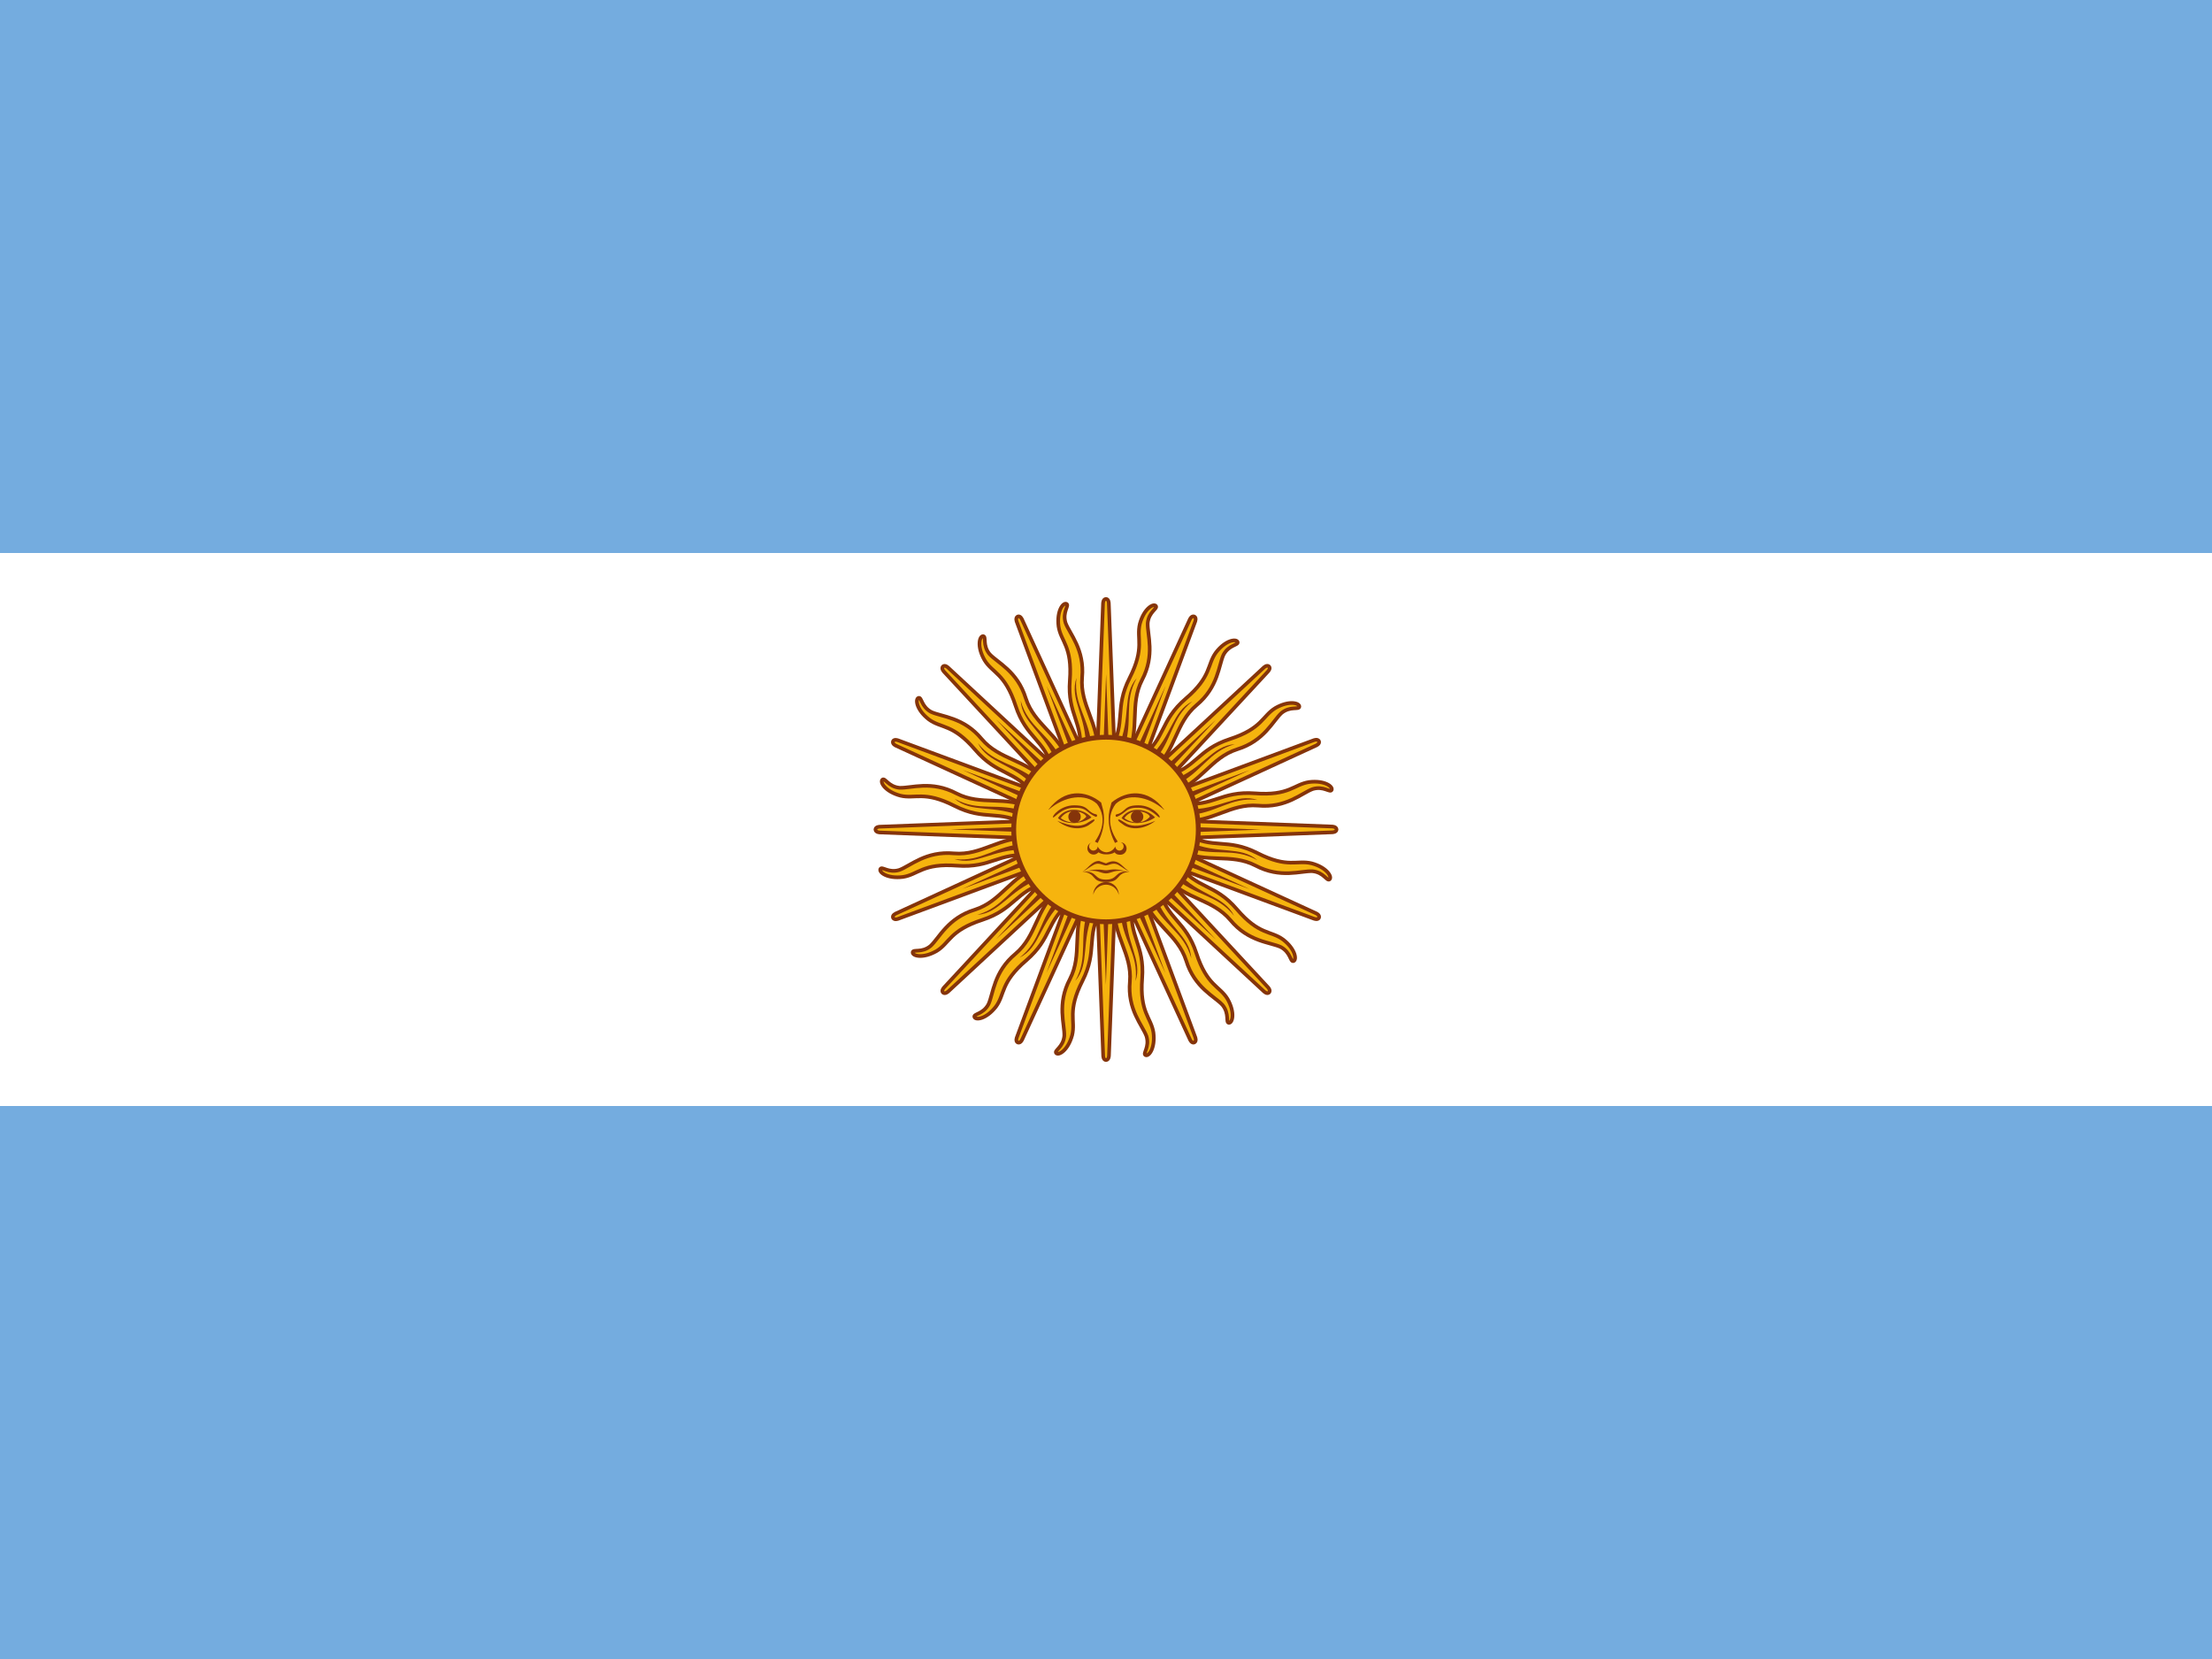
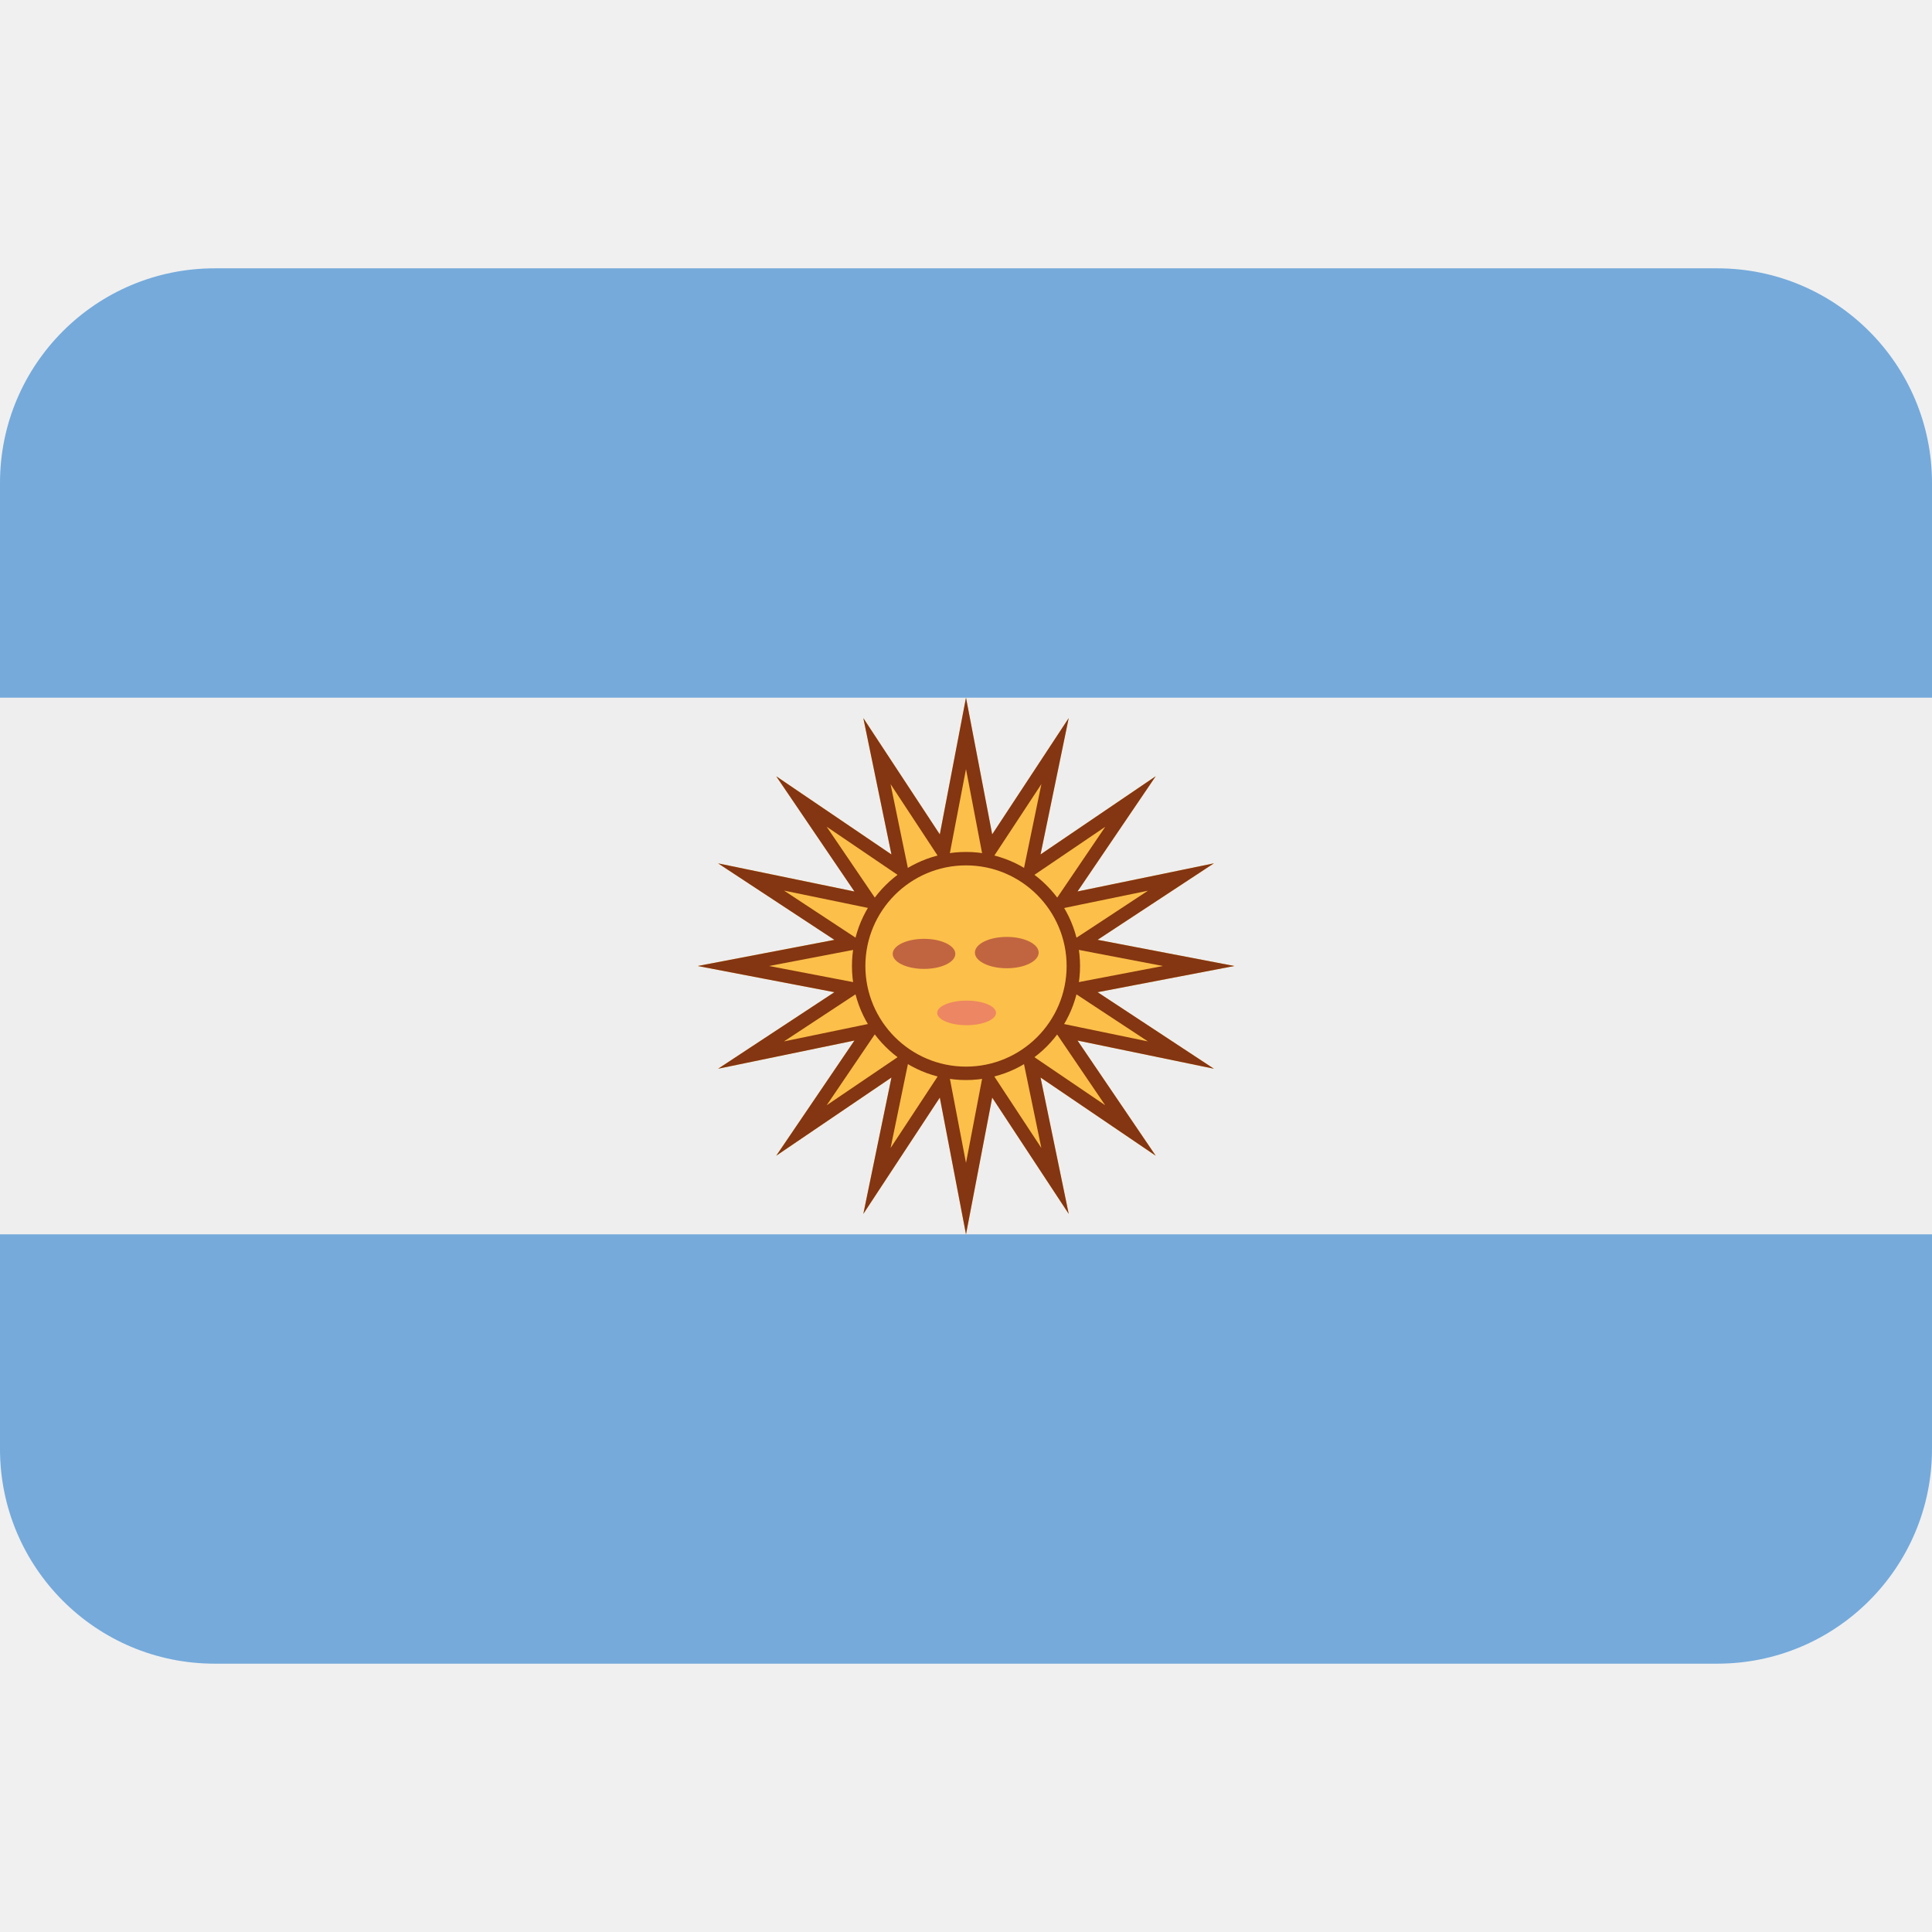
- <svg xmlns="http://www.w3.org/2000/svg" xmlns:xlink="http://www.w3.org/1999/xlink" id="flag-icons-ar" viewBox="0 0 640 480">
-   <path fill="#74acdf" d="M0 0h640v480H0z" />
-   <path fill="#fff" d="M0 160h640v160H0z" />
-   <g id="c" transform="translate(-64) scale(.96)">
-     <path id="a" fill="#f6b40e" stroke="#85340a" stroke-width="1.1" d="m396.8 251.3 28.5 62s.5 1.2 1.3.9c.8-.4.3-1.6.3-1.6l-23.7-64m-.7 24.2c-.4 9.4 5.4 14.6 4.7 23-.8 8.5 3.8 13.2 5 16.5 1 3.3-1.2 5.2-.3 5.7 1 .5 3-2.1 2.4-6.8-.7-4.6-4.2-6-3.4-16.3.8-10.3-4.2-12.7-3-22" />
-     <use xlink:href="#a" width="100%" height="100%" transform="rotate(22.5 400 250)" />
-     <use xlink:href="#a" width="100%" height="100%" transform="rotate(45 400 250)" />
-     <use xlink:href="#a" width="100%" height="100%" transform="rotate(67.5 400 250)" />
-     <path id="b" fill="#85340a" d="M404.3 274.4c.5 9 5.6 13 4.6 21.3 2.2-6.5-3.1-11.6-2.8-21.2m-7.7-23.8 19.5 42.6-16.3-43.9" />
-     <use xlink:href="#b" width="100%" height="100%" transform="rotate(22.5 400 250)" />
-     <use xlink:href="#b" width="100%" height="100%" transform="rotate(45 400 250)" />
-     <use xlink:href="#b" width="100%" height="100%" transform="rotate(67.5 400 250)" />
-   </g>
-   <use xlink:href="#c" width="100%" height="100%" transform="rotate(90 320 240)" />
-   <use xlink:href="#c" width="100%" height="100%" transform="rotate(180 320 240)" />
-   <use xlink:href="#c" width="100%" height="100%" transform="rotate(-90 320 240)" />
-   <circle cx="320" cy="240" r="26.7" fill="#f6b40e" stroke="#85340a" stroke-width="1.4" />
-   <path id="h" fill="#843511" stroke-width="1" d="M329 234.3c-1.7 0-3.5.8-4.5 2.4 2 1.9 6.6 2 9.7-.2a7 7 0 0 0-5.1-2.2zm0 .4c1.8 0 3.5.8 3.7 1.6-2 2.3-5.3 2-7.4.4 1-1.4 2.4-2 3.8-2z" />
-   <use xlink:href="#d" width="100%" height="100%" transform="matrix(-1 0 0 1 640.2 0)" />
-   <use xlink:href="#e" width="100%" height="100%" transform="matrix(-1 0 0 1 640.2 0)" />
-   <use xlink:href="#f" width="100%" height="100%" transform="translate(18.1)" />
-   <use xlink:href="#g" width="100%" height="100%" transform="matrix(-1 0 0 1 640.2 0)" />
-   <path fill="#85340a" d="M316 243.7a1.8 1.8 0 1 0 1.8 2.9 4 4 0 0 0 2.2.6h.2c.6 0 1.6-.1 2.3-.6.3.5.9.7 1.5.7a1.8 1.8 0 0 0 .3-3.6c.5.2.8.6.8 1.2a1.2 1.2 0 0 1-2.4 0 3 3 0 0 1-2.6 1.7 3 3 0 0 1-2.5-1.7c0 .7-.6 1.2-1.3 1.2-.6 0-1.2-.6-1.2-1.2s.3-1 .8-1.2zM318 249.1c-2.1 0-3 2-4.8 3.1 1-.4 1.8-1.2 3.3-2 1.4-.8 2.6.2 3.5.2.8 0 2-1 3.5-.2 1.4.8 2.3 1.6 3.3 2-1.9-1.2-2.7-3-4.8-3-.4 0-1.2.2-2 .6l-2-.7z" />
-   <path fill="#85340a" d="M317.2 251.6c-.8 0-1.8.2-3.4.6 3.7-.8 4.5.5 6.2.5 1.6 0 2.5-1.3 6.1-.5-4-1.2-4.9-.4-6.1-.4-.8 0-1.4-.3-2.8-.2z" />
-   <path fill="#85340a" d="M314 252.2h-.8c4.3.5 2.3 3 6.8 3s2.5-2.5 6.8-3c-4.5-.4-3.1 2.3-6.8 2.3-3.5 0-2.4-2.3-6-2.3z" />
-   <path fill="#85340a" d="M323.7 258.9a3.7 3.7 0 0 0-7.4 0 3.8 3.8 0 0 1 7.4 0z" />
-   <path id="e" fill="#85340a" stroke-width="1" d="M303.4 234.3c4.7-4.1 10.7-4.8 14-1.7a8 8 0 0 1 1.5 3.4c.4 2.4-.3 4.9-2.1 7.5l.8.4c1.6-3.1 2.2-6.3 1.6-9.4l-.6-2.3c-4.5-3.7-10.7-4-15.2 2z" />
-   <path id="d" fill="#85340a" stroke-width="1" d="M310.8 233c2.7 0 3.3.6 4.5 1.7 1.2 1 1.9.8 2 1 .3.2 0 .8-.3.6-.5-.2-1.3-.6-2.5-1.6s-2.5-1-3.7-1c-3.7 0-5.7 3-6.1 2.8-.5-.2 2-3.5 6.1-3.5z" />
-   <use xlink:href="#h" width="100%" height="100%" transform="translate(-18.4)" />
-   <circle id="f" cx="310.9" cy="236.3" r="1.8" fill="#85340a" stroke-width="1" />
-   <path id="g" fill="#85340a" stroke-width="1" d="M305.9 237.5c3.5 2.7 7 2.5 9 1.3 2-1.3 2-1.7 1.6-1.7-.4 0-.8.4-2.4 1.3-1.7.8-4.1.8-8.2-.9z" />
+ <svg xmlns="http://www.w3.org/2000/svg" height="800" preserveAspectRatio="xMidYMid meet" viewBox="0 0 36 36" width="800">
+   <path d="m36 27a4 4 0 0 1 -4 4h-28a4 4 0 0 1 -4-4v-18a4 4 0 0 1 4-4h28a4 4 0 0 1 4 4z" fill="#75aadb" />
+   <path d="m0 13h36v10h-36z" fill="#eee" />
+   <path d="m18 13 .488 2.548 1.426-2.167-.525 2.54 2.146-1.457-1.457 2.147 2.541-.524-2.167 1.425 2.548.488-2.548.488 2.167 1.426-2.541-.525 1.457 2.146-2.146-1.457.525 2.541-1.426-2.167-.488 2.548-.488-2.548-1.425 2.167.524-2.541-2.147 1.457 1.457-2.146-2.54.525 2.167-1.426-2.548-.488 2.548-.488-2.167-1.425 2.54.524-1.457-2.147 2.147 1.457-.524-2.54 1.425 2.167z" fill="#fcbf49" />
+   <path d="m18 14.33.242 1.265.116.605.339-.514.708-1.076-.261 1.261-.125.604.51-.346 1.066-.723-.723 1.066-.346.51.603-.125 1.262-.26-1.076.708-.515.337.605.116 1.265.242-1.265.242-.605.116.514.339 1.076.708-1.262-.261-.604-.125.346.51.723 1.065-1.065-.723-.51-.346.125.604.261 1.262-.708-1.076-.338-.515-.116.605-.242 1.265-.242-1.265-.116-.605-.339.515-.708 1.076.26-1.262.125-.603-.51.346-1.066.723.723-1.066.346-.51-.604.125-1.261.261 1.076-.708.514-.339-.605-.116-1.263-.242 1.265-.242.605-.116-.515-.339-1.076-.708 1.261.26.603.125-.346-.51-.724-1.066 1.066.724.51.346-.125-.603-.26-1.261.708 1.076.339.515.116-.605zm0-1.33-.488 2.548-1.425-2.167.524 2.541-2.147-1.457 1.457 2.147-2.54-.524 2.167 1.425-2.548.487 2.548.488-2.167 1.426 2.54-.525-1.457 2.146 2.147-1.457-.524 2.541 1.425-2.167.488 2.548.488-2.548 1.426 2.167-.525-2.541 2.146 1.457-1.457-2.146 2.541.525-2.167-1.426 2.548-.488-2.548-.488 2.167-1.425-2.541.524 1.457-2.147-2.146 1.457.525-2.541-1.426 2.167zm1.914.381h.005zm1.621 1.083h.005zm1.084 1.623h.005z" fill="#843511" />
+   <circle cx="18" cy="18" fill="#fcbf49" r="2" />
+   <path d="m18 20.125c-1.172 0-2.125-.953-2.125-2.125s.953-2.125 2.125-2.125 2.125.953 2.125 2.125-.953 2.125-2.125 2.125zm0-4c-1.034 0-1.875.841-1.875 1.875s.841 1.875 1.875 1.875 1.875-.841 1.875-1.875-.841-1.875-1.875-1.875z" fill="#843511" />
+   <path d="m17.801 17.774c0 .155-.261.28-.583.28-.323 0-.584-.125-.584-.28s.261-.28.584-.28c.322 0 .583.125.583.28zm1.553-.024c0-.161-.266-.292-.594-.292s-.594.13-.594.292.266.292.594.292c.329 0 .594-.131.594-.292z" fill="#c16540" />
+   <path d="m17.463 18.874c0-.126.246-.229.548-.229.303 0 .548.102.548.229 0 .126-.246.229-.548.229-.303 0-.548-.103-.548-.229z" fill="#ed8662" />
</svg>
